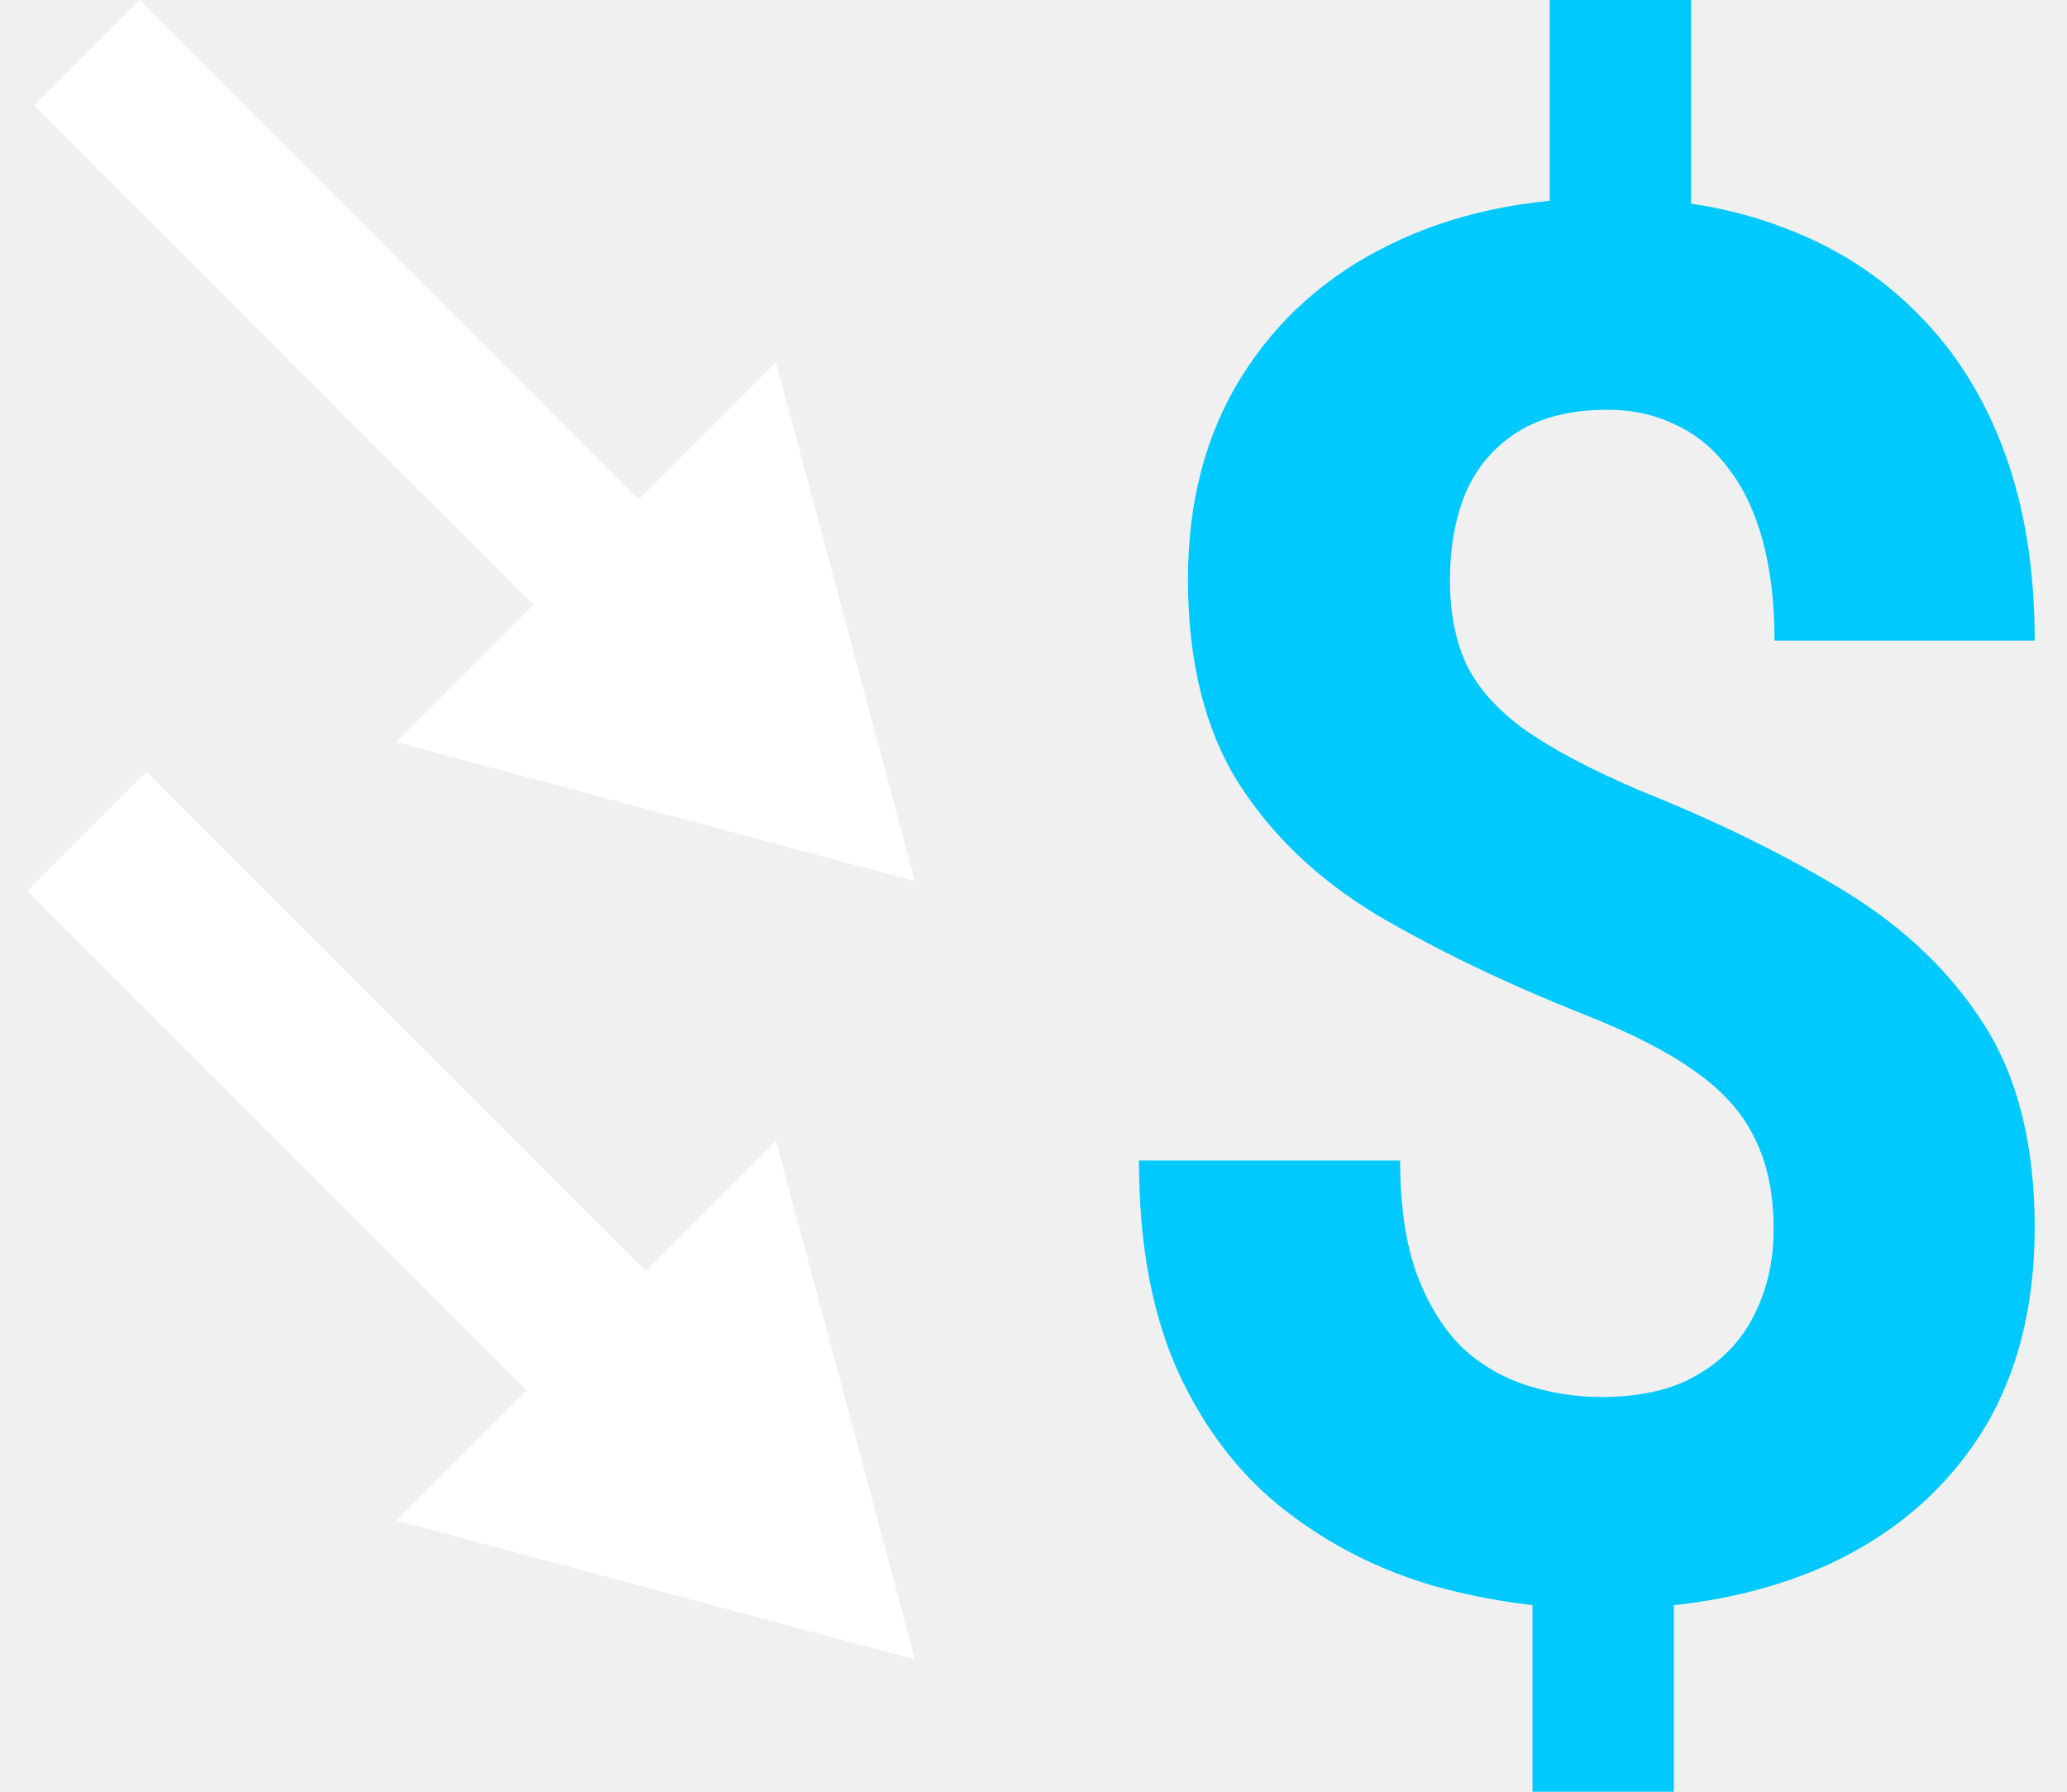
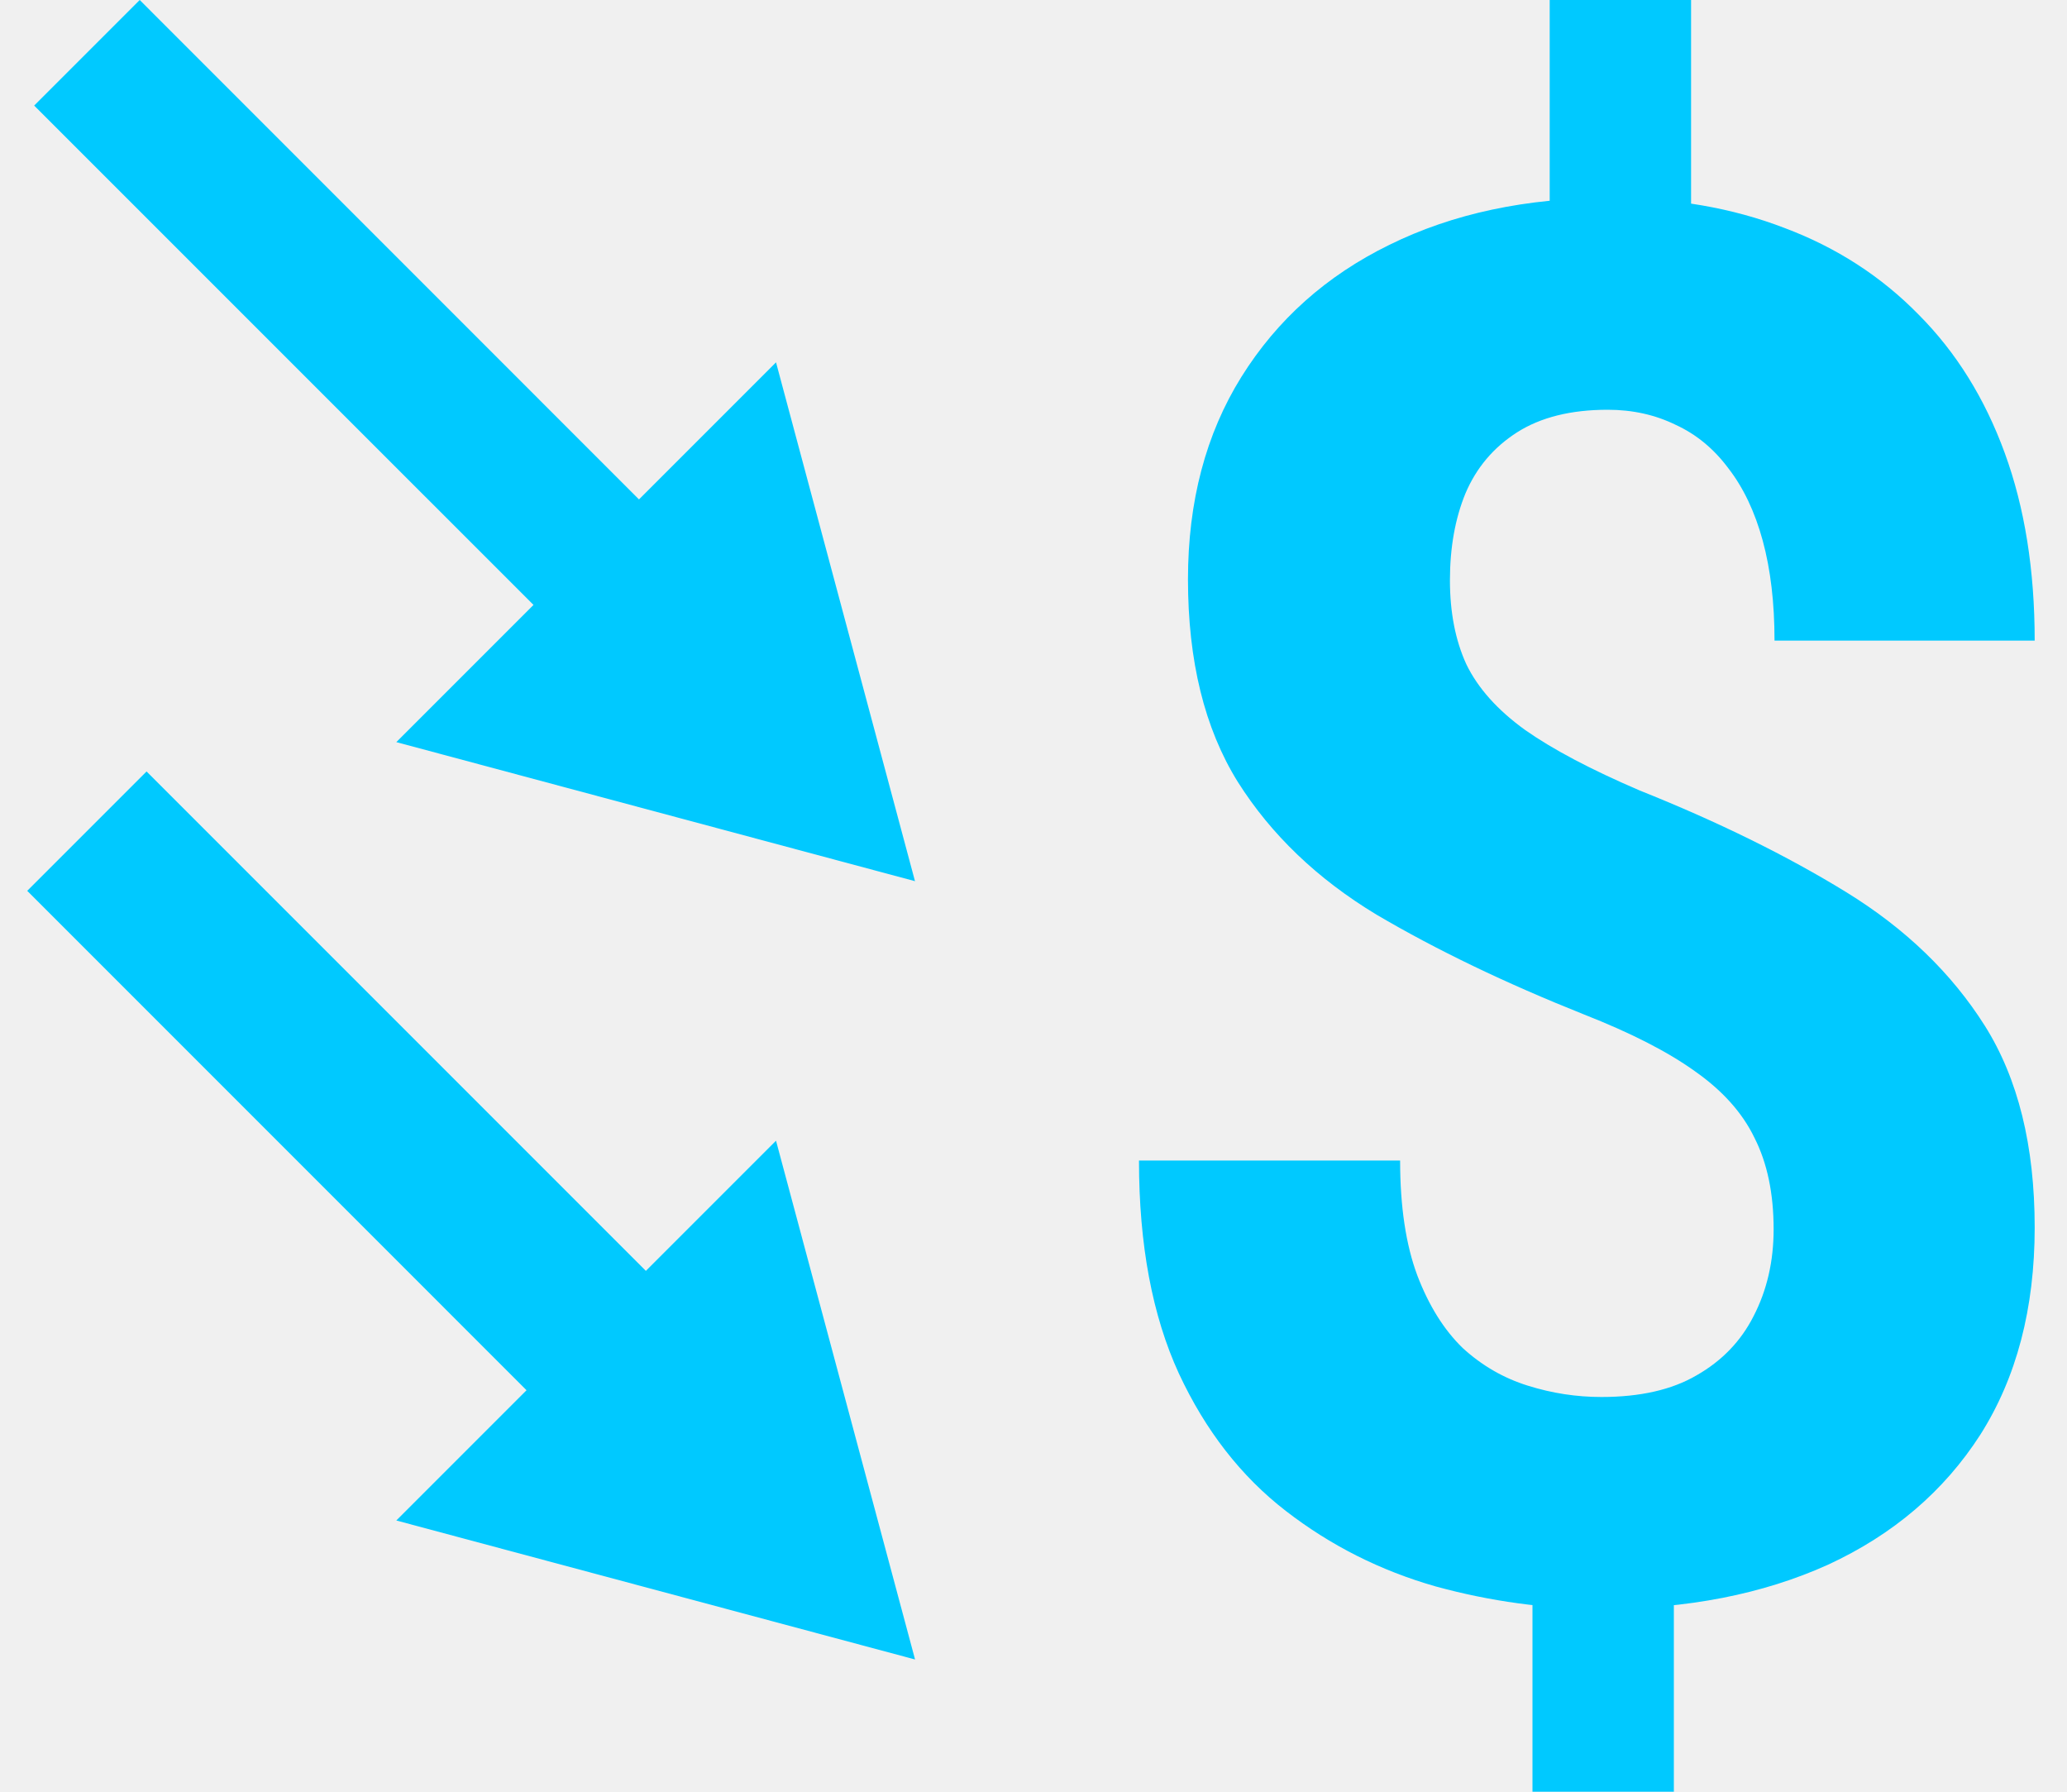
<svg xmlns="http://www.w3.org/2000/svg" width="30" height="26" viewBox="0 0 30 26" fill="none">
  <path d="M24.544 0V4.033H22.492V0H24.544ZM24.294 22.323V26H22.242V22.323H24.294ZM25.742 17.839C25.742 17.32 25.65 16.878 25.465 16.513C25.29 16.149 25 15.825 24.597 15.543C24.202 15.26 23.667 14.987 22.992 14.722C21.851 14.267 20.847 13.784 19.979 13.273C19.119 12.754 18.448 12.111 17.965 11.346C17.483 10.571 17.242 9.592 17.242 8.407C17.242 7.277 17.501 6.297 18.018 5.468C18.536 4.639 19.25 4.001 20.163 3.554C21.084 3.099 22.154 2.871 23.373 2.871C24.303 2.871 25.145 3.017 25.9 3.308C26.654 3.591 27.303 4.01 27.847 4.566C28.391 5.112 28.808 5.782 29.097 6.575C29.387 7.368 29.531 8.275 29.531 9.296H25.755C25.755 8.749 25.698 8.266 25.584 7.846C25.47 7.427 25.303 7.076 25.084 6.794C24.873 6.511 24.619 6.302 24.321 6.165C24.023 6.019 23.694 5.946 23.334 5.946C22.799 5.946 22.36 6.056 22.018 6.274C21.676 6.493 21.426 6.789 21.268 7.163C21.119 7.527 21.044 7.947 21.044 8.421C21.044 8.885 21.123 9.291 21.281 9.637C21.448 9.983 21.733 10.303 22.137 10.594C22.54 10.877 23.093 11.168 23.794 11.469C24.935 11.925 25.935 12.417 26.794 12.945C27.654 13.474 28.325 14.121 28.808 14.886C29.29 15.652 29.531 16.627 29.531 17.812C29.531 18.987 29.268 19.99 28.742 20.819C28.215 21.639 27.479 22.268 26.531 22.706C25.584 23.134 24.487 23.348 23.242 23.348C22.435 23.348 21.632 23.239 20.834 23.02C20.036 22.792 19.312 22.428 18.663 21.926C18.014 21.425 17.496 20.76 17.11 19.931C16.724 19.092 16.531 18.062 16.531 16.841H20.321C20.321 17.506 20.404 18.062 20.571 18.509C20.738 18.946 20.957 19.297 21.229 19.561C21.509 19.817 21.825 19.999 22.176 20.108C22.527 20.218 22.882 20.272 23.242 20.272C23.803 20.272 24.264 20.168 24.623 19.958C24.992 19.748 25.268 19.461 25.452 19.097C25.645 18.723 25.742 18.304 25.742 17.839Z" fill="#00C9FF" />
-   <path fill-rule="evenodd" clip-rule="evenodd" d="M2.028 0L0.496 1.532L7.743 8.778L5.752 10.769L13.28 12.787L11.263 5.258L9.274 7.247L2.028 0Z" fill="white" />
-   <path fill-rule="evenodd" clip-rule="evenodd" d="M2.127 11.195L0.395 12.927L7.642 20.174L5.752 22.064L13.281 24.081L11.263 16.553L9.374 18.442L2.127 11.195Z" fill="white" />
+   <path fill-rule="evenodd" clip-rule="evenodd" d="M2.028 0L0.496 1.532L7.743 8.778L5.752 10.769L13.28 12.787L11.263 5.258L9.274 7.247L2.028 0Z" fill="#00C9FF" />
+   <path fill-rule="evenodd" clip-rule="evenodd" d="M2.127 11.195L0.395 12.927L7.642 20.174L5.752 22.064L13.281 24.081L11.263 16.553L9.374 18.442L2.127 11.195Z" fill="#00C9FF" />
</svg>
